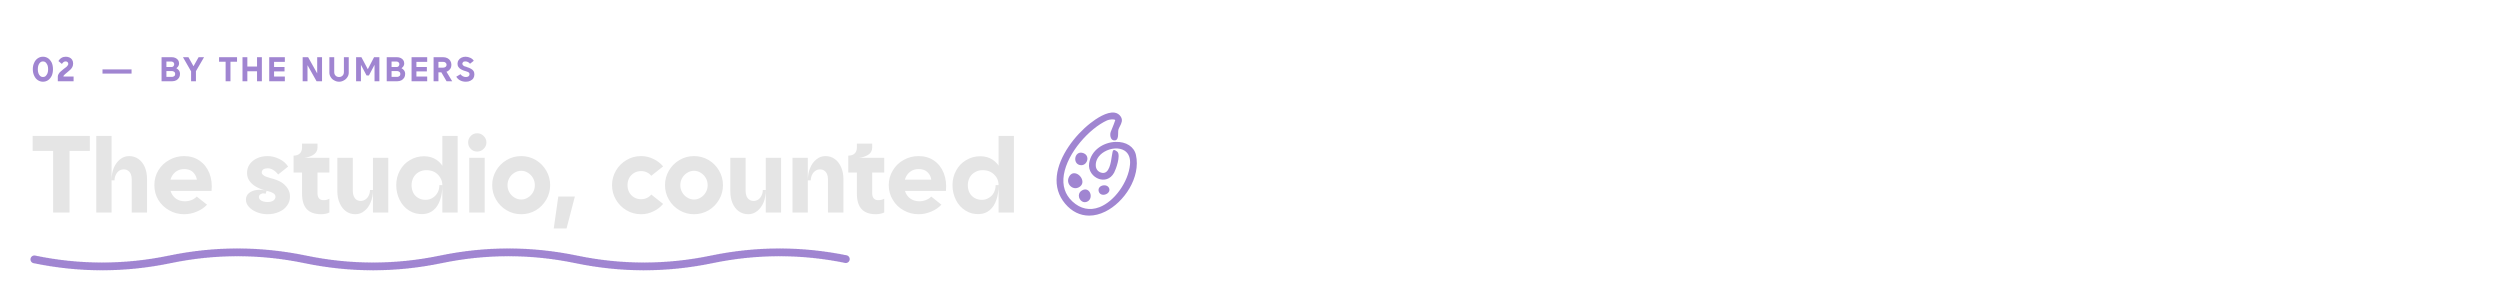
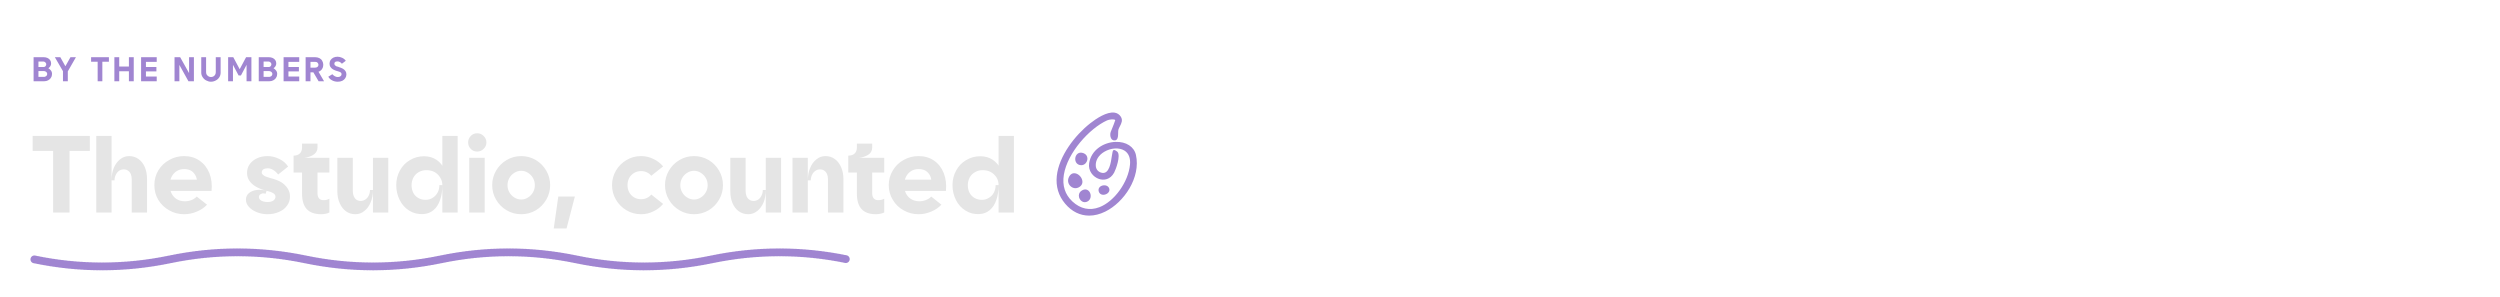
<svg xmlns="http://www.w3.org/2000/svg" viewBox="0 0 1600 190" width="1600" height="190">
  <style>
.draw{stroke-dasharray:1;animation:draw 1.1s .3s cubic-bezier(.6,0,.2,1) both}
@keyframes draw{from{stroke-dashoffset:1}to{stroke-dashoffset:0}}
.wig{transform-box:fill-box;transform-origin:50% 80%;animation:wig 4s 1s ease-in-out infinite}
@keyframes wig{0%,78%,100%{transform:none}84%{transform:rotate(-12deg) scale(1.06)}90%{transform:rotate(9deg)}96%{transform:rotate(-4deg)}}
.rise{animation:rise .8s cubic-bezier(.2,.9,.3,1) both}
@keyframes rise{from{opacity:0;transform:translateY(24px)}to{opacity:1;transform:none}}
@media (prefers-reduced-motion: reduce){*,*::before,*::after{animation:none!important;transition:none!important}}</style>
-   <path d="M21 44.3Q21 41.9 21.9 40.1Q22.7 38.3 24.2 37.3Q25.7 36.3 27.5 36.3Q29.3 36.3 30.8 37.3Q32.2 38.3 33.1 40.1Q33.9 41.9 33.9 44.3Q33.9 46.7 33.1 48.5Q32.2 50.3 30.8 51.3Q29.3 52.3 27.5 52.3Q25.7 52.3 24.2 51.3Q22.7 50.3 21.9 48.5Q21 46.7 21 44.3ZM30.8 44.3Q30.8 42.8 30.4 41.7Q29.9 40.6 29.2 39.9Q28.5 39.3 27.5 39.3Q26.5 39.3 25.8 39.9Q25 40.6 24.6 41.7Q24.2 42.8 24.2 44.3Q24.2 45.8 24.6 46.9Q25 48 25.8 48.7Q26.5 49.3 27.5 49.3Q28.5 49.3 29.2 48.7Q29.9 48 30.4 46.9Q30.8 45.8 30.8 44.3ZM40.8 44.1Q41.8 43.4 42.4 42.9Q42.9 42.5 43.3 41.9Q43.7 41.4 43.7 40.9Q43.7 40.2 43.2 39.7Q42.7 39.3 42 39.3Q41.3 39.3 40.7 39.7Q40.2 40.1 39.6 40.9L37.4 39.1Q38.1 37.8 39.4 37Q40.6 36.3 42.1 36.3Q43.4 36.3 44.5 36.8Q45.6 37.3 46.2 38.3Q46.8 39.3 46.8 40.6Q46.8 41.9 46.3 42.9Q45.7 44 44.9 44.7Q44.1 45.5 42.9 46.4Q42.1 47 41.6 47.5Q41.1 47.9 40.8 48.3Q40.5 48.8 40.6 49.2L39.9 49H47.1V52H37V49Q37 48 37.6 47.2Q38.1 46.3 38.9 45.7Q39.6 45 40.8 44.1ZM65.6 44.4H84.2V47.1H65.6ZM103.4 36.6H109.9Q111.3 36.6 112.3 37.1Q113.4 37.6 114 38.5Q114.6 39.4 114.6 40.6Q114.6 41.8 113.8 42.8Q113 43.8 111.7 44.3L111.8 43.2Q113.3 43.7 114.3 44.8Q115.2 45.8 115.2 47.3Q115.2 48.7 114.6 49.7Q113.9 50.8 112.8 51.4Q111.6 52 110.2 52H103.4ZM105.3 49.2H110.2Q110.7 49.2 111.2 48.9Q111.6 48.7 111.9 48.3Q112.1 47.9 112.1 47.3Q112.1 46.8 111.9 46.4Q111.6 46 111.2 45.8Q110.7 45.5 110.2 45.5H105.1V42.9H109.8Q110.5 42.9 111 42.4Q111.5 41.8 111.5 41.1Q111.5 40.7 111.3 40.3Q111.1 39.9 110.7 39.7Q110.3 39.4 109.8 39.4H105.3L106.5 38.1V50.5ZM117.1 36.6H120.6L124.3 43.2H123.4L127.1 36.6H130.6L123.8 48.3ZM122.3 45.2H125.4V52H122.3ZM144.4 37.4H147.5V52H144.4ZM140.2 36.6H151.7V39.5H140.2ZM164.5 36.6H167.6V52H164.5ZM155.2 36.6H158.3V52H155.2ZM156.4 42.6H166.4V45.6H156.4ZM172.3 36.6H182.3V39.6H174.7L175.4 38.8V49.8L174.7 49H182.3V52H172.3ZM173.5 42.9H182.1V45.7H173.5ZM193.7 36.6H197.2L203.3 47.5H203V36.6H206.1V52H202.6L196.4 41H196.8V52H193.7ZM210.8 46.5V36.6H213.9V46.2Q213.9 47.1 214.3 47.8Q214.7 48.5 215.4 48.9Q216.1 49.3 217 49.3Q217.9 49.3 218.6 48.9Q219.3 48.5 219.7 47.8Q220.1 47.1 220.1 46.2V36.6H223.2V46.5Q223.2 48.1 222.3 49.4Q221.4 50.8 220 51.5Q218.6 52.3 217 52.3Q215.4 52.3 214 51.5Q212.5 50.8 211.7 49.4Q210.8 48.1 210.8 46.5ZM227.9 36.6H231.3L235.4 44.3L239.4 36.6H242.8V52H239.7V41.5L236.1 48.3H234.6L231 41.5V52H227.9ZM247.5 36.6H254Q255.4 36.6 256.4 37.1Q257.5 37.6 258.1 38.5Q258.7 39.4 258.7 40.6Q258.7 41.8 257.9 42.8Q257.1 43.8 255.8 44.3L255.9 43.2Q257.4 43.7 258.4 44.8Q259.3 45.8 259.3 47.3Q259.3 48.7 258.7 49.7Q258 50.8 256.9 51.4Q255.7 52 254.3 52H247.5ZM249.4 49.2H254.3Q254.8 49.2 255.3 48.9Q255.7 48.7 256 48.3Q256.2 47.9 256.2 47.3Q256.2 46.8 256 46.4Q255.7 46 255.3 45.8Q254.8 45.5 254.3 45.5H249.2V42.9H253.9Q254.6 42.9 255.1 42.4Q255.6 41.8 255.6 41.1Q255.6 40.7 255.4 40.3Q255.2 39.9 254.8 39.7Q254.4 39.4 253.9 39.4H249.4L250.6 38.1V50.5ZM263.4 36.6H273.4V39.6H265.8L266.5 38.8V49.8L265.8 49H273.4V52H263.4ZM264.6 42.9H273.2V45.7H264.6ZM277.5 36.6H283.6Q285.1 36.6 286.3 37.2Q287.5 37.8 288.2 38.9Q288.9 40.1 288.9 41.5Q288.9 42.9 288.2 44Q287.5 45.1 286.3 45.7Q285.1 46.3 283.6 46.3H278.7V43.3H283.6Q284.5 43.3 285.2 42.8Q285.8 42.3 285.8 41.5Q285.8 40.9 285.5 40.5Q285.2 40.1 284.7 39.8Q284.2 39.6 283.6 39.6H280L280.6 38.8V52H277.5ZM281.7 45H285.2L289.4 52H285.8ZM292 49.1 294.7 47.5Q295.3 48.3 296.2 48.8Q297.1 49.3 298.2 49.3Q299.2 49.3 299.9 48.8Q300.5 48.3 300.5 47.5Q300.5 47 300.2 46.6Q299.9 46.2 299.3 46Q298.8 45.8 297.9 45.5L297.8 45.5Q296.4 45.1 295.3 44.5Q294.2 44 293.5 43Q292.8 42.1 292.8 40.8Q292.8 39.5 293.5 38.5Q294.1 37.5 295.3 36.9Q296.5 36.3 297.9 36.3Q299.5 36.3 301 37Q302.5 37.7 303.2 38.9L300.8 40.8Q300.3 40.1 299.5 39.7Q298.7 39.3 297.9 39.3Q297.4 39.3 296.9 39.4Q296.4 39.6 296.2 40Q295.9 40.3 295.9 40.8Q295.9 41.3 296.3 41.7Q296.6 42.1 297.2 42.4Q297.7 42.6 298.6 42.8Q298.6 42.9 298.7 42.9Q300.4 43.4 301.4 44Q302.5 44.6 303.1 45.5Q303.6 46.4 303.6 47.6Q303.6 48.9 303 50Q302.3 51.1 301 51.7Q299.8 52.3 298.2 52.3Q296.1 52.3 294.6 51.5Q293.1 50.8 292 49.1Z" fill="#a085d1" />
+   <path d="M21.5 36.6H27.9Q29.3 36.6 30.4 37.1Q31.5 37.6 32.1 38.5Q32.7 39.4 32.7 40.6Q32.7 41.8 31.9 42.8Q31.1 43.8 29.7 44.3L29.8 43.2Q31.4 43.7 32.3 44.8Q33.3 45.8 33.3 47.3Q33.3 48.7 32.6 49.7Q32 50.8 30.8 51.4Q29.7 52 28.3 52H21.5ZM23.3 49.2H28.2Q28.8 49.2 29.2 48.9Q29.7 48.7 29.9 48.3Q30.2 47.9 30.2 47.3Q30.2 46.8 29.9 46.4Q29.7 46 29.2 45.8Q28.8 45.5 28.2 45.5H23.1V42.9H27.9Q28.6 42.9 29.1 42.4Q29.6 41.8 29.6 41.1Q29.6 40.7 29.3 40.3Q29.1 39.9 28.7 39.7Q28.3 39.4 27.9 39.4H23.3L24.6 38.1V50.5ZM35.1 36.6H38.6L42.3 43.2H41.4L45.1 36.6H48.6L41.9 48.3ZM40.3 45.2H43.4V52H40.3ZM62.5 37.4H65.5V52H62.5ZM58.3 36.6H69.7V39.5H58.3ZM82.5 36.6H85.6V52H82.5ZM73.2 36.6H76.3V52H73.2ZM74.4 42.6H84.5V45.6H74.4ZM90.3 36.6H100.3V39.6H92.7L93.4 38.8V49.8L92.7 49H100.3V52H90.3ZM91.6 42.9H100.1V45.7H91.6ZM111.7 36.6H115.3L121.4 47.5H121V36.6H124.1V52H120.6L114.5 41H114.8V52H111.7ZM128.8 46.5V36.6H131.9V46.2Q131.9 47.1 132.3 47.8Q132.8 48.5 133.5 48.9Q134.2 49.3 135 49.3Q135.9 49.3 136.6 48.9Q137.3 48.5 137.7 47.8Q138.1 47.1 138.1 46.2V36.6H141.2V46.5Q141.2 48.1 140.4 49.4Q139.5 50.8 138.1 51.5Q136.6 52.3 135 52.3Q133.5 52.3 132 51.5Q130.6 50.8 129.7 49.4Q128.8 48.1 128.8 46.5ZM146 36.6H149.3L153.4 44.3L157.5 36.6H160.9V52H157.8V41.5L154.2 48.3H152.7L149.1 41.5V52H146ZM165.6 36.6H172Q173.4 36.6 174.5 37.1Q175.6 37.6 176.2 38.5Q176.8 39.4 176.8 40.6Q176.8 41.8 176 42.8Q175.2 43.8 173.8 44.3L173.9 43.2Q175.5 43.7 176.4 44.8Q177.4 45.8 177.4 47.3Q177.4 48.7 176.7 49.7Q176.1 50.8 174.9 51.4Q173.8 52 172.4 52H165.6ZM167.4 49.2H172.3Q172.9 49.2 173.3 48.9Q173.8 48.7 174 48.3Q174.3 47.9 174.3 47.3Q174.3 46.8 174 46.4Q173.8 46 173.3 45.8Q172.9 45.5 172.3 45.5H167.2V42.9H172Q172.7 42.9 173.2 42.4Q173.7 41.8 173.7 41.1Q173.7 40.7 173.4 40.3Q173.2 39.9 172.8 39.7Q172.4 39.4 172 39.4H167.4L168.7 38.1V50.5ZM181.5 36.6H191.5V39.6H183.9L184.6 38.8V49.8L183.9 49H191.5V52H181.5ZM182.7 42.9H191.3V45.7H182.7ZM195.6 36.6H201.6Q203.2 36.6 204.4 37.2Q205.6 37.8 206.2 38.9Q206.9 40.1 206.9 41.5Q206.9 42.9 206.2 44Q205.6 45.1 204.4 45.7Q203.2 46.3 201.6 46.3H196.8V43.3H201.6Q202.6 43.3 203.2 42.8Q203.8 42.3 203.8 41.5Q203.8 40.9 203.5 40.5Q203.3 40.1 202.8 39.8Q202.3 39.6 201.6 39.6H198L198.7 38.8V52H195.6ZM199.8 45H203.3L207.4 52H203.9ZM210.1 49.1 212.7 47.5Q213.4 48.3 214.3 48.8Q215.2 49.3 216.2 49.3Q217.3 49.3 217.9 48.8Q218.6 48.3 218.6 47.5Q218.6 47 218.3 46.6Q217.9 46.2 217.4 46Q216.8 45.8 215.9 45.5L215.8 45.5Q214.4 45.1 213.3 44.5Q212.3 44 211.6 43Q210.9 42.1 210.9 40.8Q210.9 39.5 211.5 38.5Q212.2 37.5 213.3 36.9Q214.5 36.3 216 36.3Q217.5 36.3 219 37Q220.5 37.7 221.3 38.9L218.8 40.8Q218.3 40.1 217.5 39.7Q216.8 39.3 216 39.3Q215.4 39.3 215 39.4Q214.5 39.6 214.2 40Q214 40.3 214 40.8Q214 41.3 214.3 41.7Q214.7 42.1 215.2 42.4Q215.7 42.6 216.6 42.8Q216.7 42.9 216.8 42.9Q218.4 43.4 219.5 44Q220.5 44.6 221.1 45.5Q221.7 46.4 221.7 47.6Q221.7 48.9 221 50Q220.3 51.1 219.1 51.7Q217.8 52.3 216.2 52.3Q214.2 52.3 212.7 51.5Q211.1 50.8 210.1 49.1Z" fill="#a085d1" />
  <g class="rise">
    <path d="M34 89.4H44.5V136H34ZM20.9 87H57.5V96.6H20.9ZM79.2 108.4Q77.6 108.4 76.2 109.3Q74.9 110.2 74.1 111.9Q73.3 113.5 73.3 115.4H71.4Q71.4 111 72.8 107.5Q74.3 104 76.8 102Q79.4 99.9 82.6 99.9Q86 99.9 88.7 101.8Q91.3 103.7 92.7 107Q94.1 110.3 94.1 114.7V136H84.3V114.7Q84.3 112.8 83.7 111.4Q83.1 110 81.9 109.2Q80.8 108.4 79.2 108.4ZM61.6 87H71.4V136H61.6ZM98.8 118.5Q98.8 113.3 101.3 109.1Q103.9 104.8 108.3 102.4Q112.6 99.9 117.8 99.9Q123.5 99.9 127.7 102.8Q131.9 105.7 134 110.8Q136 115.9 135.4 122.2H104V115H126Q125.7 113.1 124.6 111.5Q123.6 109.9 121.8 109Q120.1 108.2 117.8 108.2Q115.2 108.2 113.1 109.5Q111 110.8 109.8 113.2Q108.6 115.5 108.6 118.5Q108.6 121.4 109.8 123.8Q111 126.1 113 127.4Q115.1 128.7 117.8 128.8Q120.3 128.9 122.4 128.1Q124.5 127.3 125.9 125.8L132.5 131Q129.9 133.8 126 135.4Q122.1 137.1 117.8 137.1Q112.6 137.1 108.3 134.6Q103.9 132.2 101.3 127.9Q98.8 123.7 98.8 118.5ZM157.4 127.8Q157.4 125.2 159.3 123.6Q161.2 122 164.2 121.6Q167.2 121.2 170.6 122.1L170 124Q168.8 123.6 167.9 123.8Q166.9 124.1 166.3 124.6Q165.7 125.2 165.7 126.1Q165.7 127 166.4 127.8Q167.1 128.5 168.4 128.9Q169.7 129.3 171.2 129.3Q173.5 129.3 174.9 128.4Q176.3 127.4 176.3 125.9Q176.3 124.5 174.8 123.6Q173.3 122.7 170.6 122.1L169.8 121.9Q166.2 120.9 163.7 119.4Q161.1 117.9 159.6 115.7Q158.1 113.5 158.1 110.7Q158.1 107.5 159.8 105.1Q161.5 102.7 164.5 101.3Q167.5 99.9 171.3 99.9Q175 99.9 178.7 101.7Q182.3 103.4 184.4 106.6L178 111.7Q176.7 109.9 174.9 108.8Q173.2 107.7 171.3 107.7Q169.6 107.7 168.5 108.4Q167.5 109.2 167.5 110.4Q167.5 111.2 168.2 111.8Q168.9 112.5 170.1 113Q171.3 113.5 173.4 114.1Q173.7 114.1 173.9 114.2Q177.4 115.1 180 116.6Q182.5 118.2 184.1 120.6Q185.6 122.9 185.6 125.8Q185.6 129.1 183.7 131.6Q181.9 134.2 178.6 135.6Q175.3 137.1 171.2 137.1Q167.6 137.1 164.4 135.8Q161.3 134.6 159.3 132.4Q157.4 130.3 157.4 127.8ZM193.3 123.7V103.4H203.2V123.7Q203.2 125.8 204.2 127Q205.2 128.1 206.9 128.1Q208.1 128.1 209 127.9Q209.8 127.7 210.8 127.2V136Q209.9 136.5 208.4 136.8Q206.8 137.1 205.6 137.1Q199.3 137.1 196.3 133.8Q193.3 130.6 193.3 123.7ZM187.9 101H210.8V110.4H187.9ZM193.3 94.4V91.9H203.2V94.4Q203.2 96.9 201.3 98.5Q199.5 100.1 196 100.8Q192.6 101.5 187.9 101V99.6Q190.5 99.6 191.9 98.2Q193.3 96.9 193.3 94.4ZM215.9 122.3V101H225.8V122.3Q225.8 124.2 226.4 125.6Q227 127 228.1 127.8Q229.3 128.6 230.8 128.6Q232.4 128.6 233.8 127.7Q235.2 126.8 236 125.1Q236.8 123.5 236.8 121.6H238.7Q238.7 126 237.2 129.5Q235.8 133 233.2 135Q230.7 137.1 227.4 137.1Q224 137.1 221.4 135.2Q218.8 133.3 217.4 130Q215.9 126.7 215.9 122.3ZM238.7 101H248.5V136H238.7ZM253.6 118.5Q253.6 113.4 255.9 109.2Q258.2 104.9 262.3 102.5Q266.4 100 271.4 100Q275.9 100 279.4 102.3Q282.8 104.6 284.6 108.8Q286.5 112.9 286.5 118.5H283.1Q283.1 115.8 281.7 113.6Q280.4 111.4 278.1 110.1Q275.8 108.9 272.9 108.9Q270.1 108.9 267.9 110.2Q265.8 111.4 264.6 113.6Q263.4 115.9 263.4 118.5Q263.4 121.2 264.5 123.4Q265.6 125.5 267.7 126.7Q269.7 127.9 272.4 127.9Q274.9 127.9 276.9 126.6Q278.9 125.4 280.1 123.2Q281.2 121.1 281.2 118.5H283.1Q283.1 124 281.6 128.1Q280.2 132.2 277.4 134.5Q274.7 136.8 270.9 137Q265.9 137.3 261.9 134.8Q258 132.4 255.8 128Q253.6 123.6 253.6 118.5ZM283.1 87H292.9V136H283.1ZM299.6 91.1Q299.6 88.8 301.3 87Q302.9 85.3 305.4 85.3Q307.8 85.3 309.5 87Q311.3 88.8 311.3 91.1Q311.3 93.6 309.5 95.3Q307.8 97 305.4 97Q302.9 97 301.3 95.3Q299.6 93.6 299.6 91.1ZM300.3 101H310.2V136H300.3ZM315 118.5Q315 113.5 317.5 109.2Q320 104.9 324.3 102.4Q328.5 99.9 333.6 99.9Q338.6 99.9 342.9 102.4Q347.1 104.9 349.6 109.2Q352.1 113.5 352.1 118.5Q352.1 123.5 349.6 127.8Q347.1 132.1 342.9 134.6Q338.6 137.1 333.6 137.1Q328.5 137.1 324.3 134.6Q320 132.1 317.5 127.8Q315 123.5 315 118.5ZM342.3 118.5Q342.3 116 341.1 113.9Q339.9 111.8 337.9 110.6Q335.9 109.3 333.6 109.3Q331.2 109.3 329.2 110.6Q327.2 111.8 326 113.9Q324.8 116 324.8 118.5Q324.8 121 326 123.1Q327.2 125.2 329.2 126.4Q331.2 127.7 333.6 127.7Q335.9 127.7 337.9 126.4Q339.9 125.2 341.1 123.1Q342.3 121 342.3 118.5ZM357.3 125.8H367.9L362.6 146.2H354.4ZM391.7 118.5Q391.7 113.5 394.2 109.2Q396.7 104.9 401 102.4Q405.2 99.9 410.3 99.9Q414.5 99.9 418.1 101.7Q421.8 103.4 424.4 106.5L416.8 112.5Q415.7 111.1 414 110.3Q412.3 109.5 410.3 109.5Q407.8 109.5 405.8 110.7Q403.8 111.9 402.7 113.9Q401.6 116 401.6 118.5Q401.6 121 402.7 123.1Q403.8 125.1 405.8 126.3Q407.8 127.5 410.3 127.5Q412.3 127.5 414 126.7Q415.7 125.9 416.8 124.5L424.4 130.5Q421.8 133.6 418.1 135.3Q414.5 137.1 410.3 137.1Q405.2 137.1 401 134.6Q396.7 132.1 394.2 127.8Q391.7 123.5 391.7 118.5ZM425.6 118.5Q425.6 113.5 428.1 109.2Q430.6 104.9 434.9 102.4Q439.1 99.9 444.2 99.9Q449.2 99.9 453.5 102.4Q457.7 104.9 460.2 109.2Q462.7 113.5 462.7 118.5Q462.7 123.5 460.2 127.8Q457.7 132.1 453.5 134.6Q449.2 137.1 444.2 137.1Q439.1 137.1 434.9 134.6Q430.6 132.1 428.1 127.8Q425.6 123.5 425.6 118.5ZM452.9 118.5Q452.9 116 451.7 113.9Q450.5 111.8 448.5 110.6Q446.5 109.3 444.2 109.3Q441.8 109.3 439.8 110.6Q437.8 111.8 436.6 113.9Q435.4 116 435.4 118.5Q435.4 121 436.6 123.1Q437.8 125.2 439.8 126.4Q441.8 127.7 444.2 127.7Q446.5 127.7 448.5 126.4Q450.5 125.2 451.7 123.1Q452.9 121 452.9 118.5ZM467.4 122.3V101H477.2V122.3Q477.2 124.2 477.8 125.6Q478.4 127 479.6 127.8Q480.7 128.6 482.3 128.6Q483.9 128.6 485.3 127.7Q486.6 126.8 487.4 125.1Q488.2 123.5 488.2 121.6H490.1Q490.1 126 488.7 129.5Q487.2 133 484.7 135Q482.1 137.1 478.9 137.1Q475.5 137.1 472.8 135.2Q470.2 133.3 468.8 130Q467.4 126.7 467.4 122.3ZM490.1 101H499.9V136H490.1ZM524.8 108.4Q523.2 108.4 521.9 109.3Q520.5 110.2 519.7 111.9Q518.9 113.5 518.9 115.4H517Q517 111 518.5 107.5Q519.9 104 522.5 102Q525 99.9 528.3 99.9Q531.7 99.9 534.3 101.8Q536.9 103.7 538.3 107Q539.8 110.3 539.8 114.7V136H529.9V114.7Q529.9 112.8 529.3 111.4Q528.7 110 527.5 109.2Q526.4 108.4 524.8 108.4ZM507.2 101H517V136H507.2ZM548.4 123.7V103.4H558.2V123.7Q558.2 125.8 559.2 127Q560.2 128.1 562 128.1Q563.1 128.1 564 127.9Q564.9 127.7 565.9 127.2V136Q564.9 136.5 563.4 136.8Q561.9 137.1 560.6 137.1Q554.4 137.1 551.4 133.8Q548.4 130.6 548.4 123.7ZM542.9 101H565.9V110.4H542.9ZM548.4 94.4V91.9H558.2V94.4Q558.2 96.9 556.4 98.5Q554.5 100.1 551.1 100.8Q547.6 101.5 542.9 101V99.6Q545.6 99.6 547 98.2Q548.4 96.9 548.4 94.4ZM568.8 118.5Q568.8 113.3 571.4 109.1Q573.9 104.8 578.3 102.4Q582.7 99.9 587.9 99.9Q593.6 99.9 597.8 102.8Q602 105.7 604 110.8Q606 115.9 605.4 122.2H574V115H596Q595.8 113.1 594.7 111.5Q593.6 109.9 591.9 109Q590.1 108.2 587.9 108.2Q585.2 108.2 583.1 109.5Q581 110.8 579.8 113.2Q578.7 115.5 578.7 118.5Q578.7 121.4 579.8 123.8Q581 126.1 583.1 127.4Q585.2 128.7 587.9 128.8Q590.3 128.9 592.4 128.1Q594.6 127.3 596 125.8L602.5 131Q599.9 133.8 596 135.4Q592.1 137.1 587.9 137.1Q582.7 137.1 578.3 134.6Q573.9 132.2 571.4 127.9Q568.8 123.7 568.8 118.5ZM609.6 118.5Q609.6 113.4 611.9 109.2Q614.2 104.9 618.3 102.5Q622.4 100 627.4 100Q632 100 635.4 102.3Q638.8 104.6 640.7 108.8Q642.5 112.9 642.5 118.5H639.1Q639.1 115.8 637.8 113.6Q636.4 111.4 634.1 110.1Q631.8 108.9 628.9 108.9Q626.1 108.9 624 110.2Q621.8 111.4 620.6 113.6Q619.4 115.9 619.4 118.5Q619.4 121.2 620.5 123.4Q621.7 125.5 623.7 126.7Q625.8 127.9 628.4 127.9Q630.9 127.9 632.9 126.6Q635 125.4 636.1 123.2Q637.2 121.1 637.2 118.5H639.1Q639.1 124 637.6 128.1Q636.2 132.2 633.4 134.5Q630.7 136.8 626.9 137Q621.9 137.3 618 134.8Q614 132.4 611.8 128Q609.6 123.6 609.6 118.5ZM639.1 87H648.9V136H639.1Z" fill="#e5e5e5" />
  </g>
  <g transform="translate(676.2 72.0) scale(0.5138) translate(-0.0 -0.0)" fill="#a085d1">
    <g class="wig">
      <g id="Layer_1-2" data-name="Layer 1">
        <g>
          <path d="M98.89,52.92c-2.3-10.33-12.24-16.74-25.3-16.31-7.57.25-15,2.75-20.91,7.06-6.68,4.86-10.86,11.6-12.08,19.48-1.5,9.66,5.01,17.18,12.21,19.62,5.97,2.02,14.07,1.02,18.91-7.87,2.15-3.95,8.49-21.33,4.06-26-.47-.5-3.43-2.66-4.7-2.09-1.15.51-1.47,2.29-2.21,7.37-1.21,8.34-3.24,22.29-11.87,21.05-4.64-.67-7.84-4.06-8.15-8.64-.47-6.93,3.37-13.35,10.53-17.63,8.34-4.98,18.71-5.59,25.22-1.49,5.24,3.3,7.62,9.31,6.88,17.39-1.97,21.61-19.4,45.91-38.06,53.07-12.03,4.62-23.66,2.18-33.61-7.04-9.3-8.61-12.91-19.85-10.72-33.39C13.53,50.02,41.01,19.78,62.9,9.83c2.61-1.19,9.03-1.99,10.21-.36-.29,1.49-3.05,8.28-4.4,11.61-.61,1.5-1.09,2.69-1.3,3.24-.79,2.1-.76,5.81.66,8.12.82,1.34,2.02,2.14,3.48,2.31,1.28.15,2.35-.14,3.17-.86,1.88-1.65,1.93-5.04,1.98-8.32.02-1.64.04-3.19.32-4.15.4-1.4,1.12-2.8,1.89-4.29,1.83-3.56,3.91-7.6,1.11-11.92-1.8-2.79-4.35-4.47-7.57-5.01-9.77-1.63-23.29,7.58-30.48,13.22C23.09,28.21,2.88,54.25.29,79.06c-1.36,13.05,2.1,24.64,10.31,34.43,8.29,9.9,18.69,14.96,30,14.96,6.5,0,13.3-1.67,20.17-5.06,23.42-11.55,44.32-42.63,38.11-70.47Z" />
          <path d="M14.93,81.58c-1.33,3.57-.36,7.59,2.48,10.23,1.75,1.63,3.92,2.48,6.1,2.48,1.2,0,2.41-.26,3.56-.78,3.81-1.74,5.64-4.86,5.02-8.56-.78-4.62-5.08-8.87-9.4-9.28-2-.19-5.68.32-7.77,5.91Z" />
          <path d="M30.74,65.65c2.06,0,3.98-.84,5.45-2.43,2.04-2.22,2.78-5.39,1.88-8.09-.87-2.62-3.14-4.39-6.38-5-4.61-.85-7.5,2.44-8.23,5.87-.82,3.83.77,8.29,5.39,9.42.64.16,1.27.23,1.9.23Z" />
          <path d="M31.77,110.77c1.07.63,2.22.95,3.38.95,1.24,0,2.51-.36,3.73-1.08h0c4.07-2.39,4.47-7.69,2.51-11.22-1.49-2.67-4.83-4.96-9.35-2.57-2.7,1.42-4.23,3.76-4.29,6.57-.07,2.94,1.55,5.89,4.03,7.35Z" />
          <path d="M57.1,102.41c.39.07.79.1,1.19.1,2.44,0,5.01-1.18,6.44-3.04,1.25-1.64,1.47-3.56.61-5.42-1.55-3.36-5.84-4.05-9.08-2.78-3.25,1.28-4.67,4.14-3.64,7.3.69,2.11,2.28,3.47,4.47,3.84Z" />
        </g>
      </g>
    </g>
  </g>
  <path class="draw" pathLength="1" d="M22.0 166.0q43.3 9 86.7 0q43.3 -9 86.7 0q43.3 9 86.7 0q43.3 -9 86.7 0q43.3 9 86.7 0q43.3 -9 86.7 0" fill="none" stroke="#a085d1" stroke-width="5" stroke-linecap="round" />
</svg>
